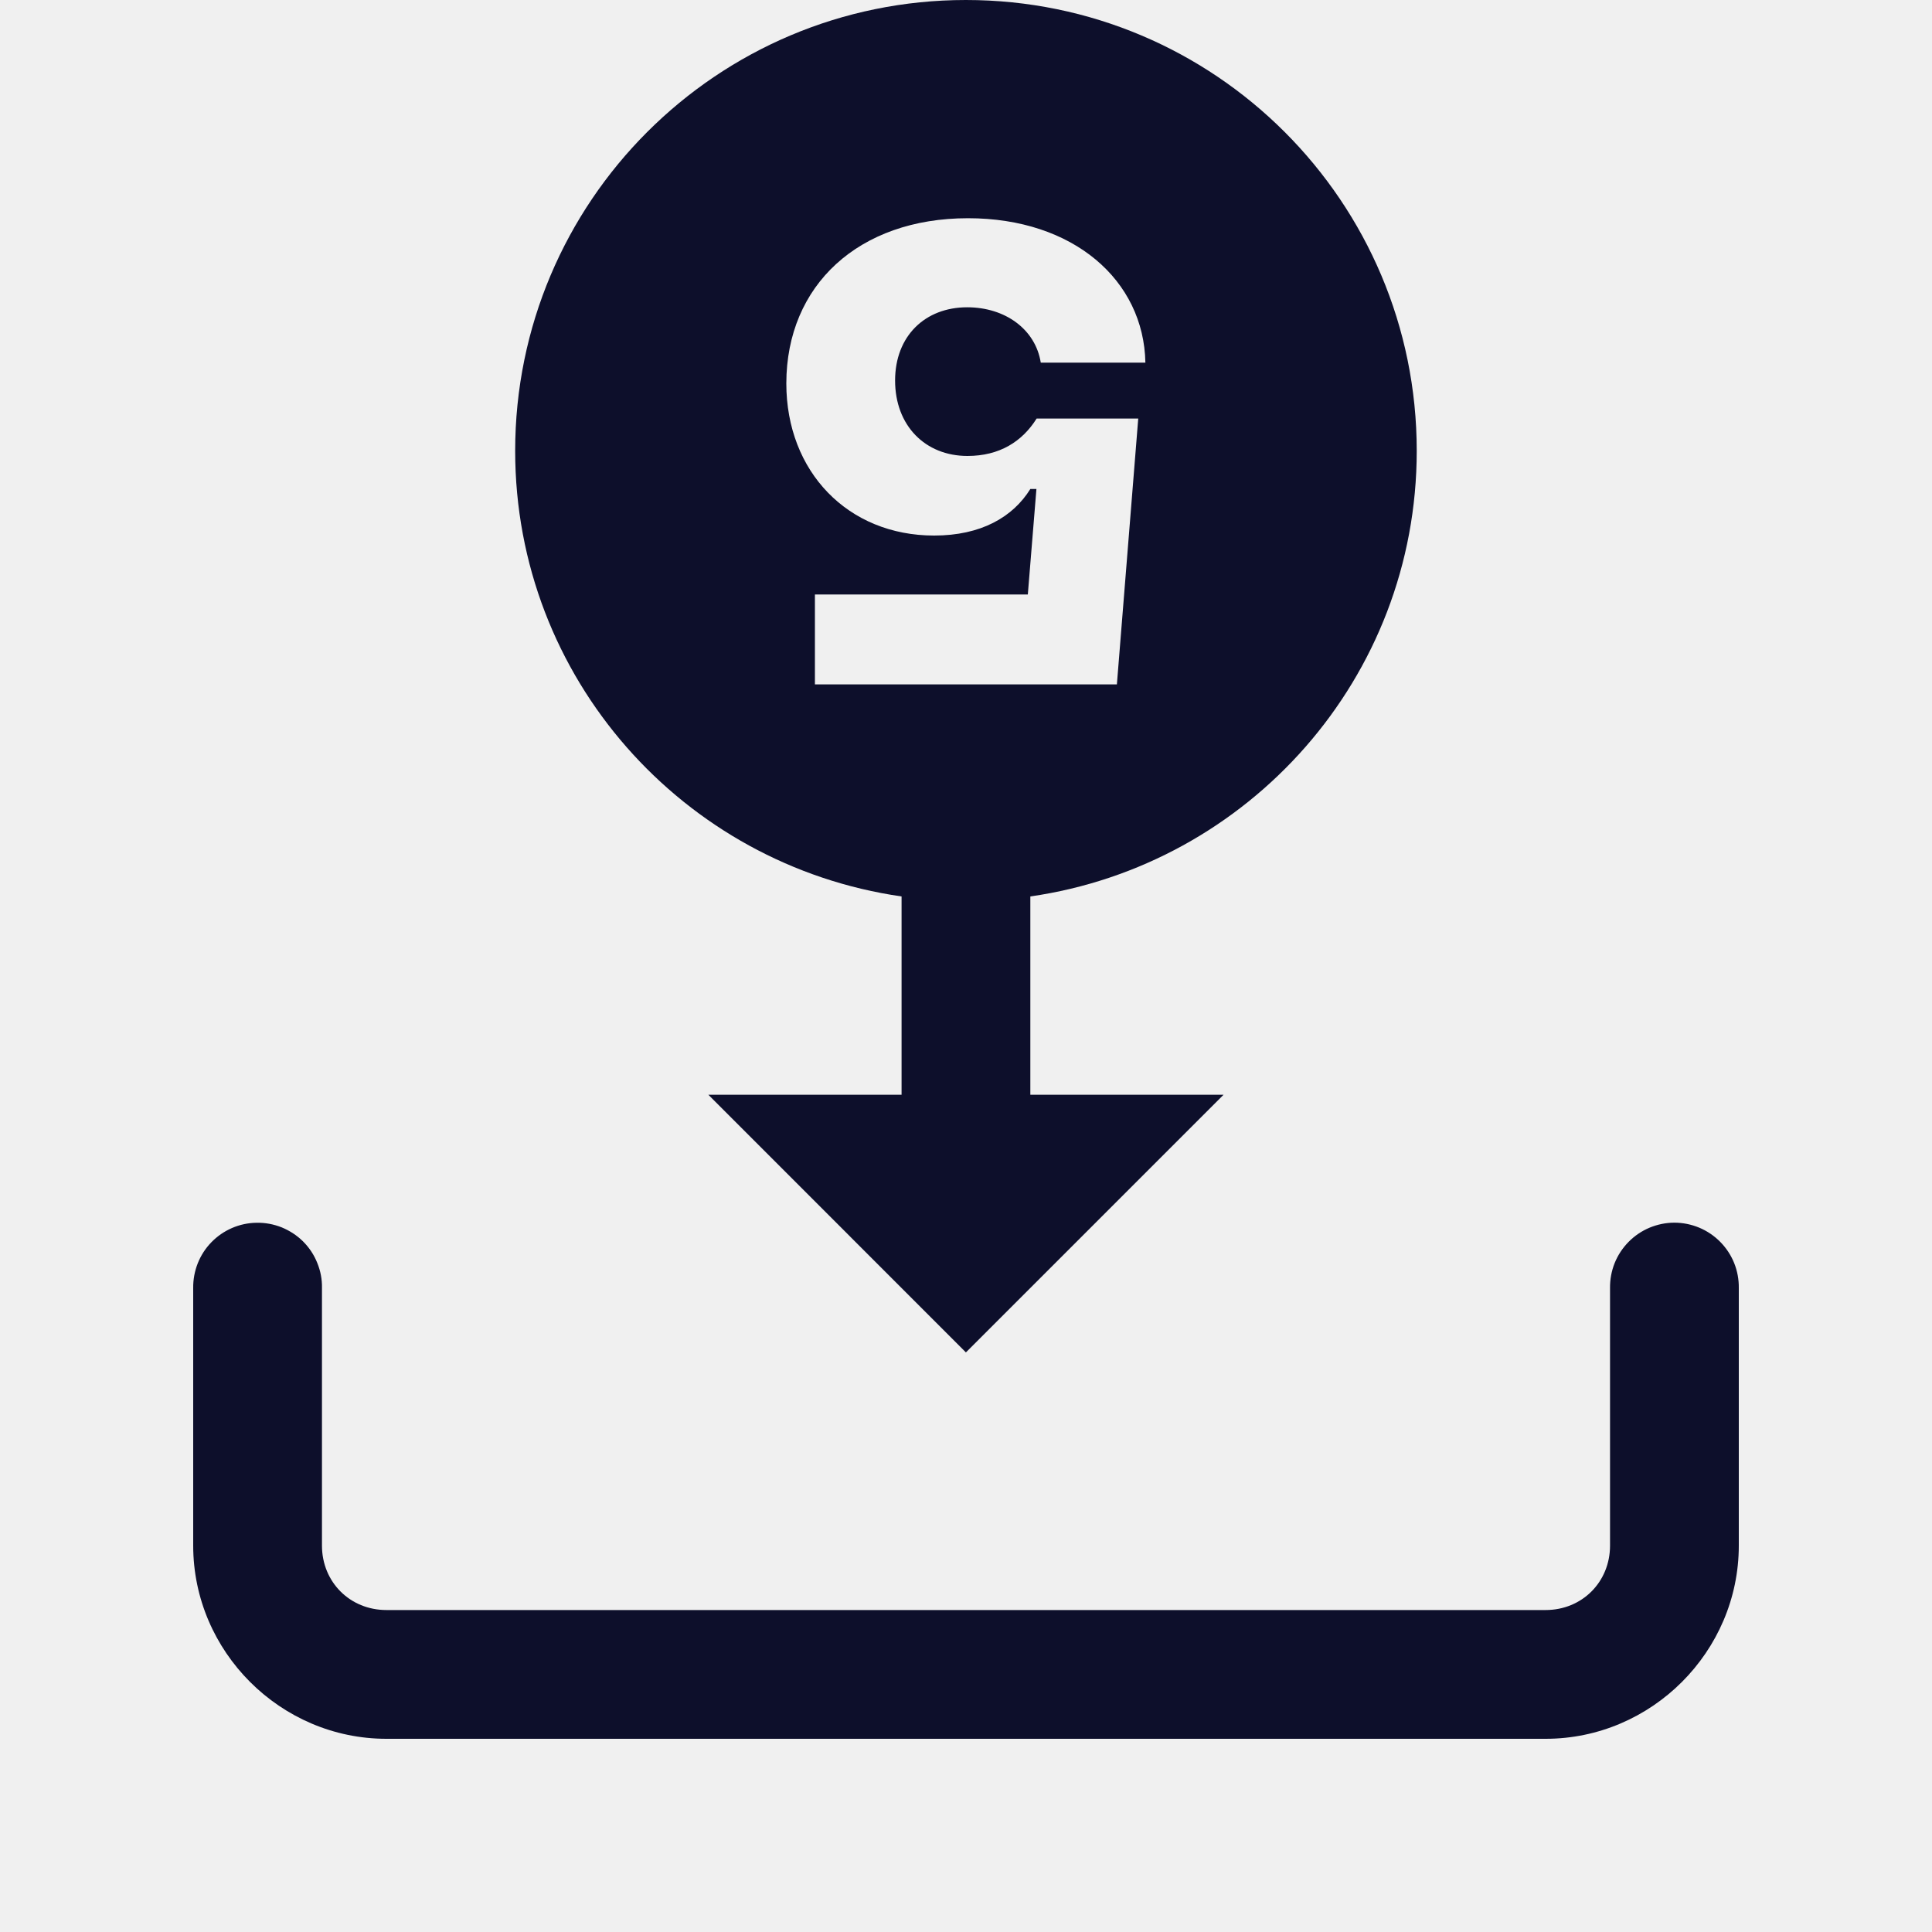
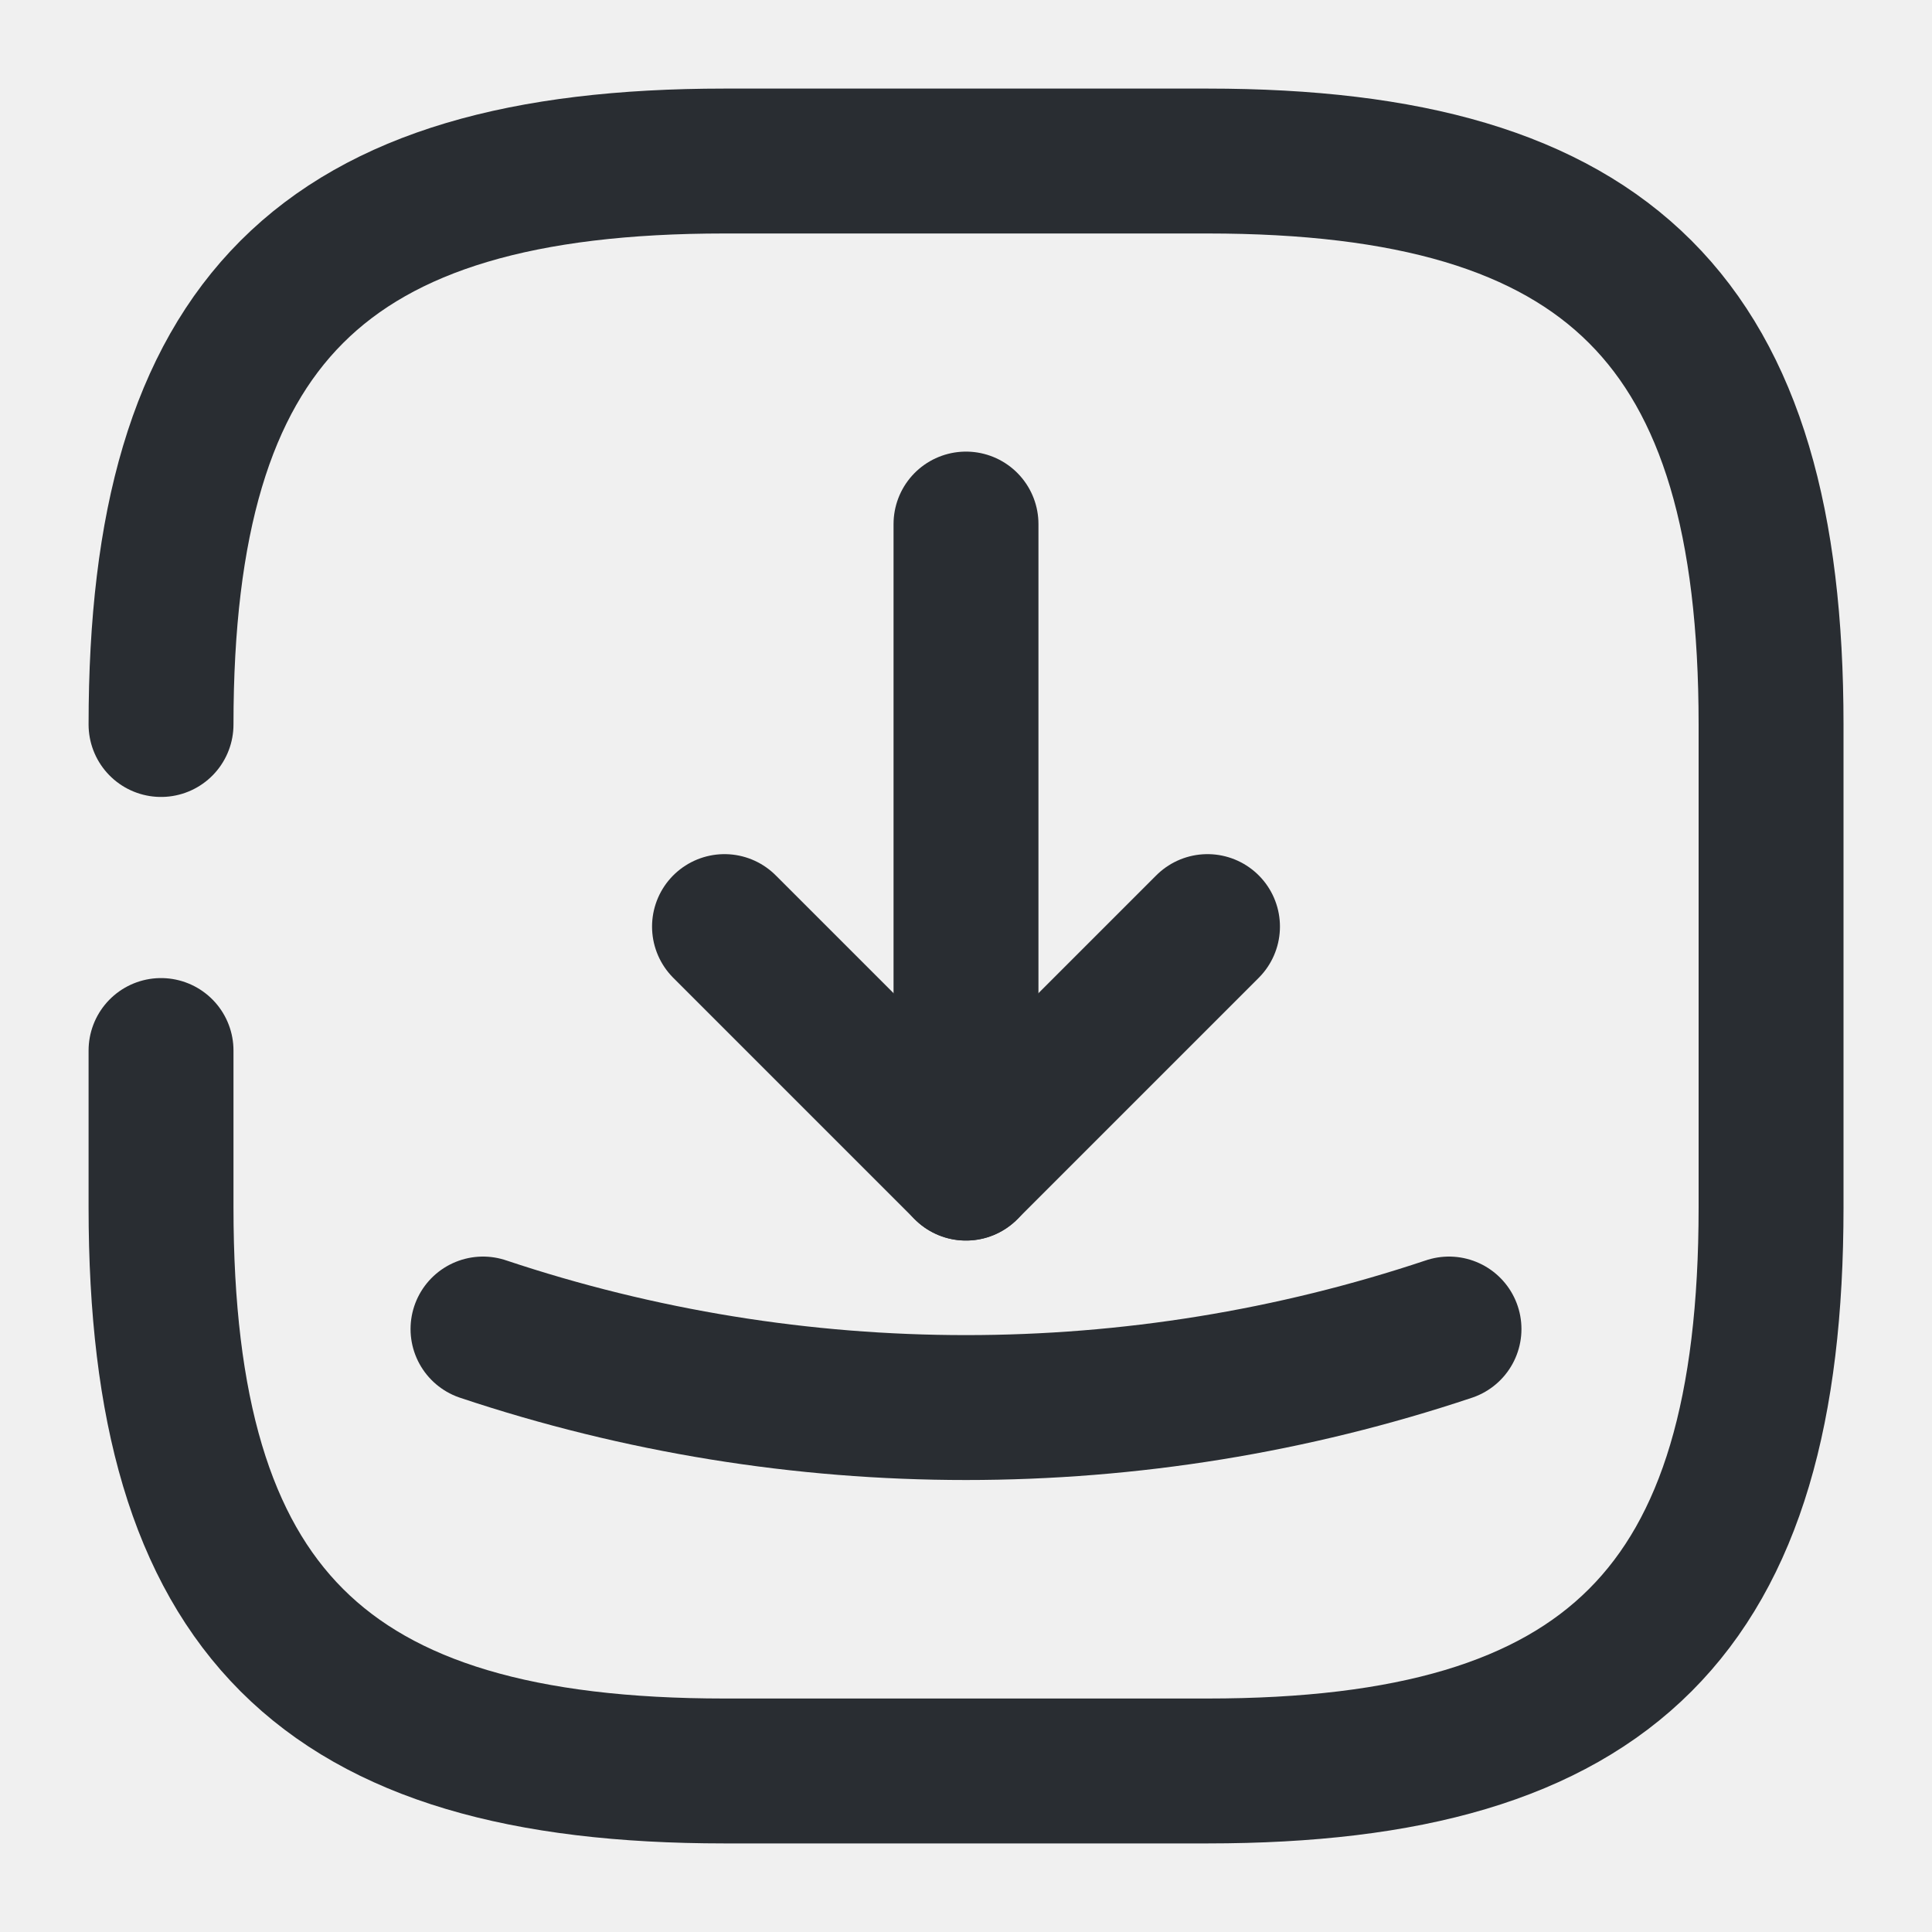
<svg xmlns="http://www.w3.org/2000/svg" width="20" height="20" viewBox="0 0 20 20" fill="none">
-   <g clip-path="url(#clip0_56_523)">
-     <path d="M2.656 12.658C2.48 12.66 2.311 12.733 2.188 12.86C2.065 12.986 1.998 13.157 2 13.333V16C2 17.097 2.903 18 4 18H16C17.097 18 18 17.097 18 16V13.333C18.001 13.245 17.985 13.157 17.952 13.075C17.919 12.993 17.87 12.919 17.808 12.856C17.746 12.793 17.672 12.743 17.591 12.709C17.509 12.675 17.422 12.657 17.333 12.657C17.245 12.657 17.158 12.675 17.076 12.709C16.995 12.743 16.921 12.793 16.859 12.856C16.797 12.919 16.748 12.993 16.715 13.075C16.682 13.157 16.666 13.245 16.667 13.333V16C16.667 16.377 16.377 16.667 16 16.667H4C3.623 16.667 3.333 16.377 3.333 16V13.333C3.335 13.244 3.318 13.156 3.284 13.073C3.251 12.99 3.201 12.915 3.138 12.852C3.075 12.789 2.999 12.74 2.917 12.706C2.834 12.673 2.745 12.656 2.656 12.658Z" fill="#0D0F2B" />
-     <path fill-rule="evenodd" clip-rule="evenodd" d="M9.999 14L12.666 11.333L10.666 11.333L10.666 9.28C12.926 8.955 14.666 7.017 14.666 4.667C14.666 2.089 12.577 -1.82655e-07 9.999 -4.07973e-07C7.422 -6.33291e-07 5.333 2.089 5.333 4.667C5.333 7.017 7.072 8.955 9.333 9.28L9.333 11.333L7.333 11.333L9.999 14ZM8.436 7.085L11.562 7.085L11.783 4.333L10.731 4.333C10.582 4.571 10.347 4.72 10.015 4.72C9.579 4.72 9.266 4.407 9.266 3.939C9.266 3.479 9.576 3.181 10.012 3.181C10.406 3.181 10.719 3.409 10.774 3.754L11.857 3.754C11.841 2.901 11.112 2.259 10.021 2.259C8.889 2.259 8.141 2.952 8.14 3.969C8.14 4.883 8.778 5.544 9.67 5.544C10.152 5.544 10.484 5.355 10.666 5.062L10.729 5.062L10.64 6.154L8.436 6.154L8.436 7.085Z" fill="#0D0F2B" />
+   <g clip-path="url(#clip0_82_29)">
+     <path d="M1.667 10.875V12.5C1.667 16.667 3.334 18.333 7.5 18.333H12.5C16.667 18.333 18.334 16.667 18.334 12.5V7.5C18.334 3.333 16.667 1.667 12.5 1.667H7.5C3.334 1.667 1.667 3.333 1.667 7.5" stroke="#292D32" stroke-width="1.5" stroke-linecap="round" stroke-linejoin="round" />
+     <path d="M7.5 9.592L10 12.092L12.5 9.592" stroke="#292D32" stroke-width="1.5" stroke-linecap="round" stroke-linejoin="round" />
+     <path d="M10 12.092V5.425" stroke="#292D32" stroke-width="1.5" stroke-linecap="round" stroke-linejoin="round" />
+     <path d="M5 13.758C8.242 14.842 11.758 14.842 15 13.758" stroke="#292D32" stroke-width="1.5" stroke-linecap="round" stroke-linejoin="round" />
  </g>
  <defs>
-     <clipPath id="clip0_56_523">
+     <clipPath id="clip0_82_29">
      <rect width="20" height="20" fill="white" />
    </clipPath>
  </defs>
</svg>
